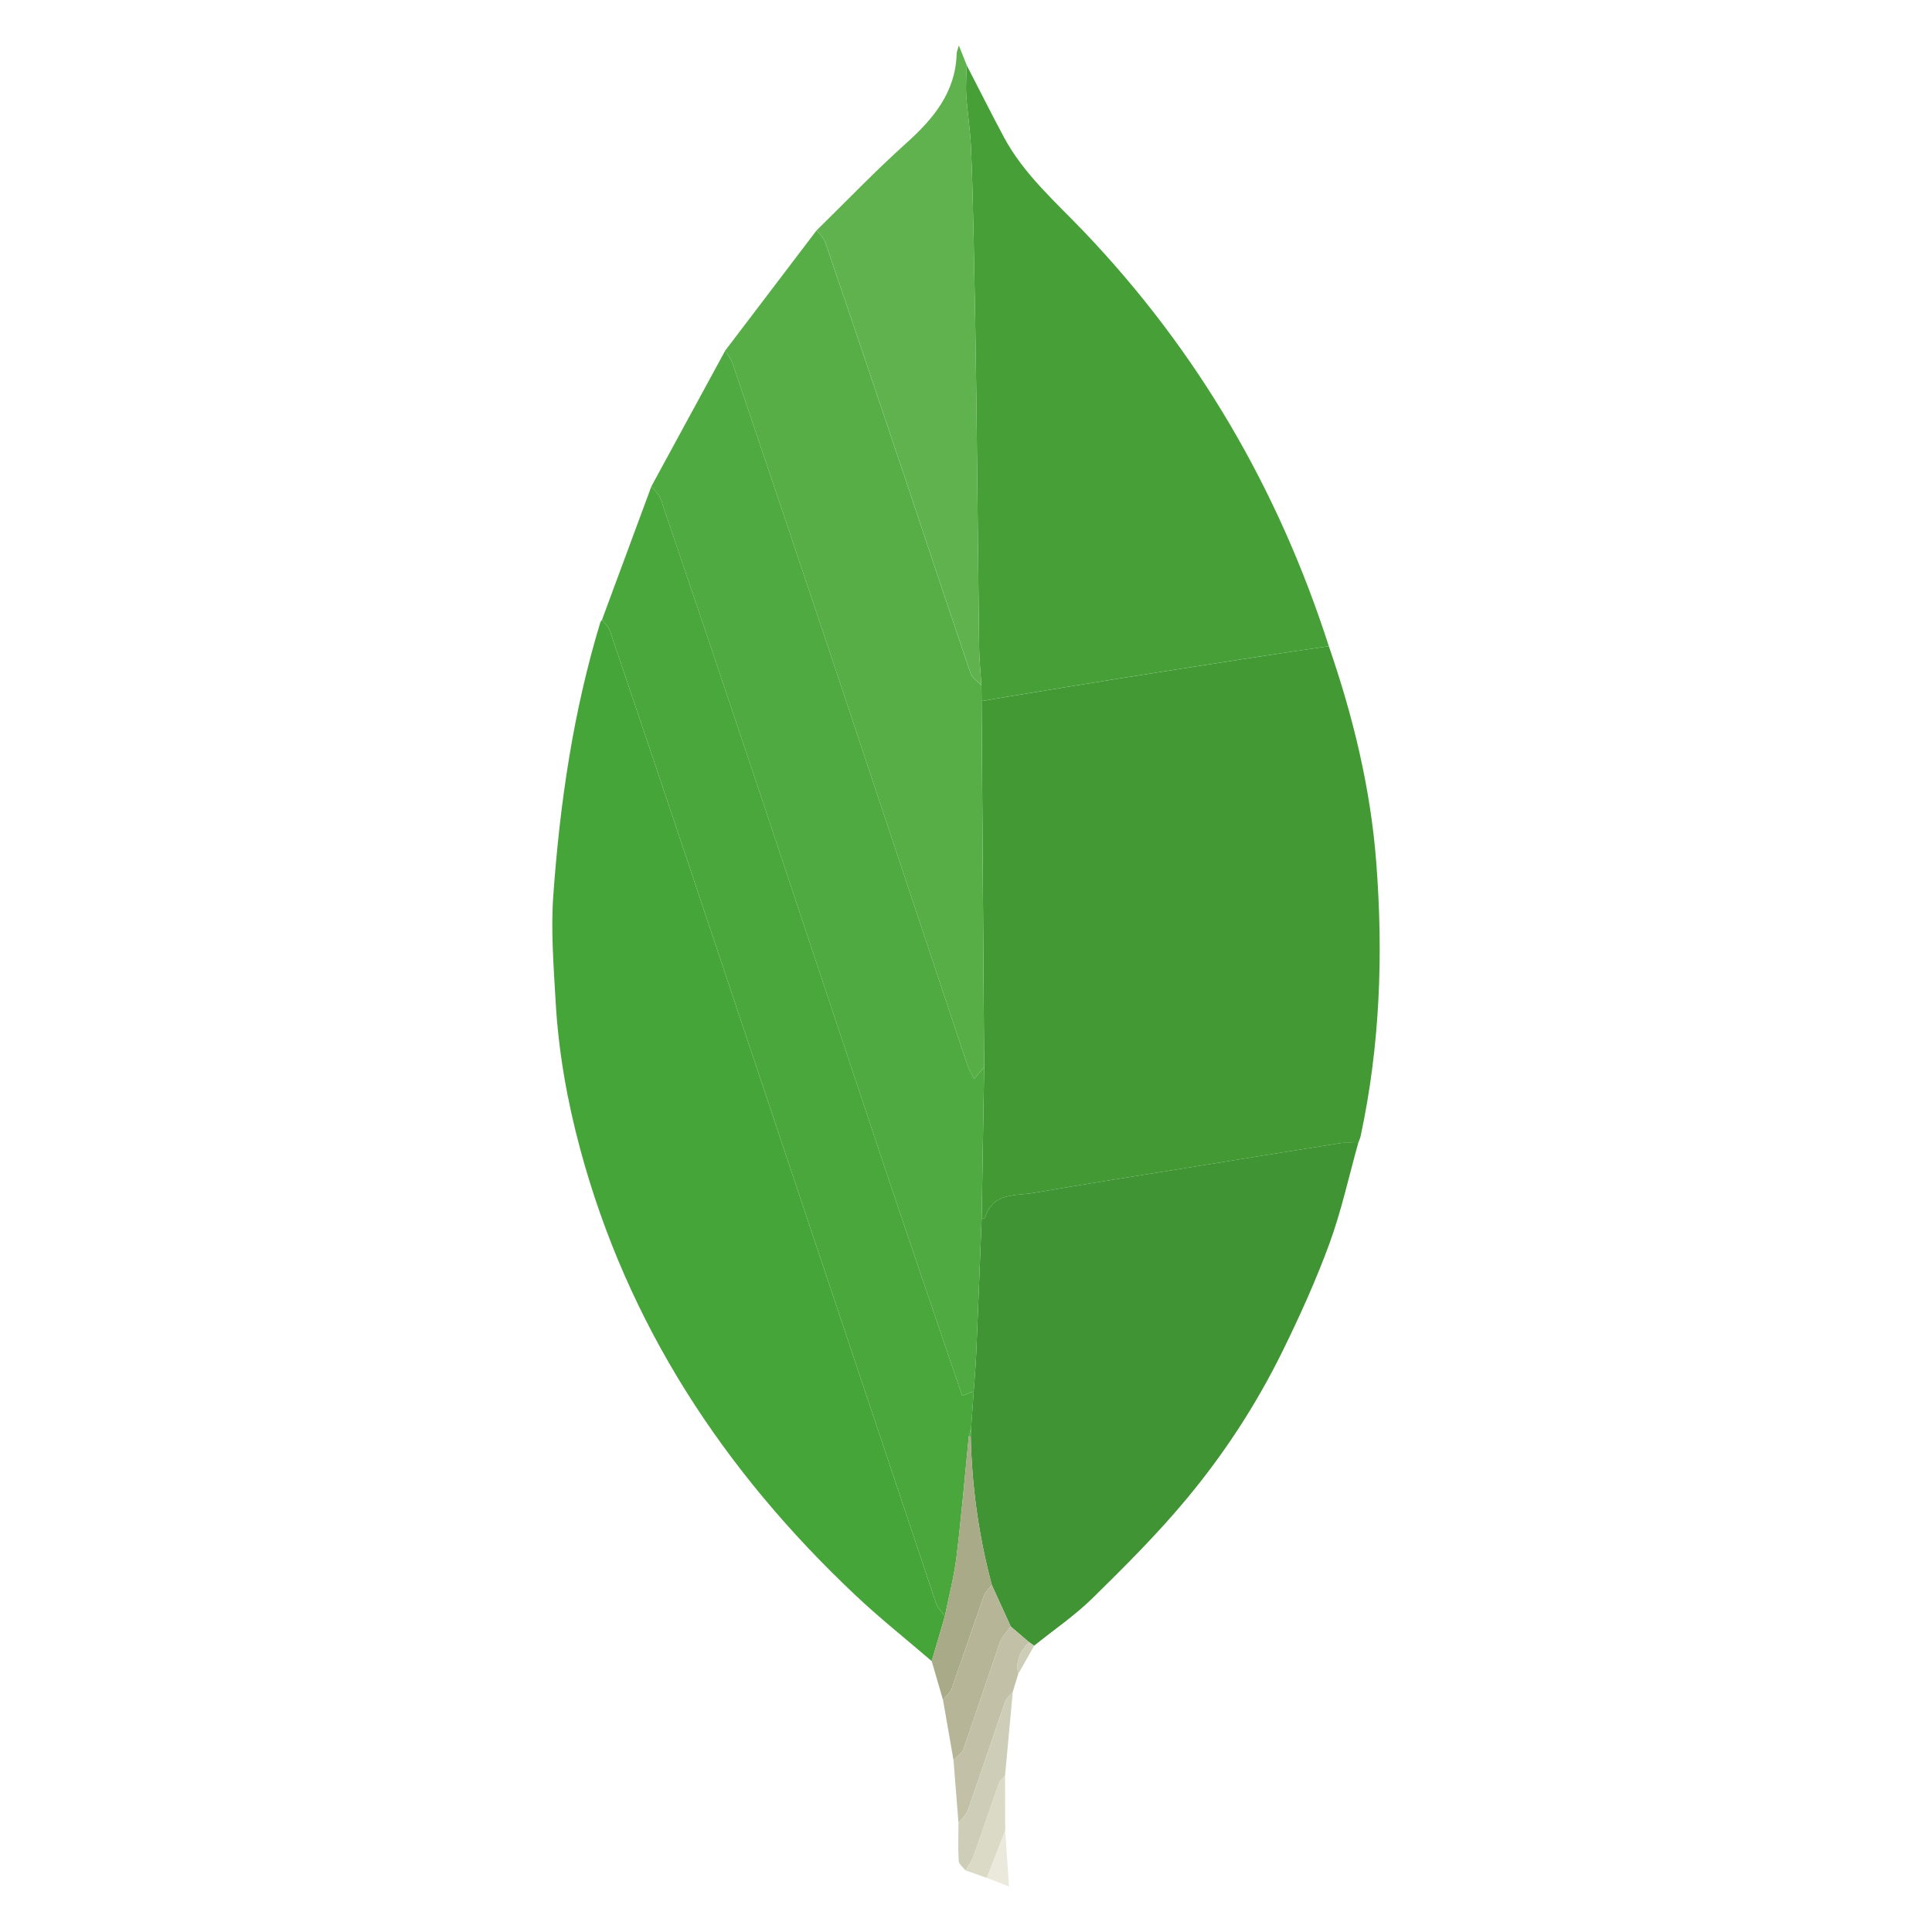
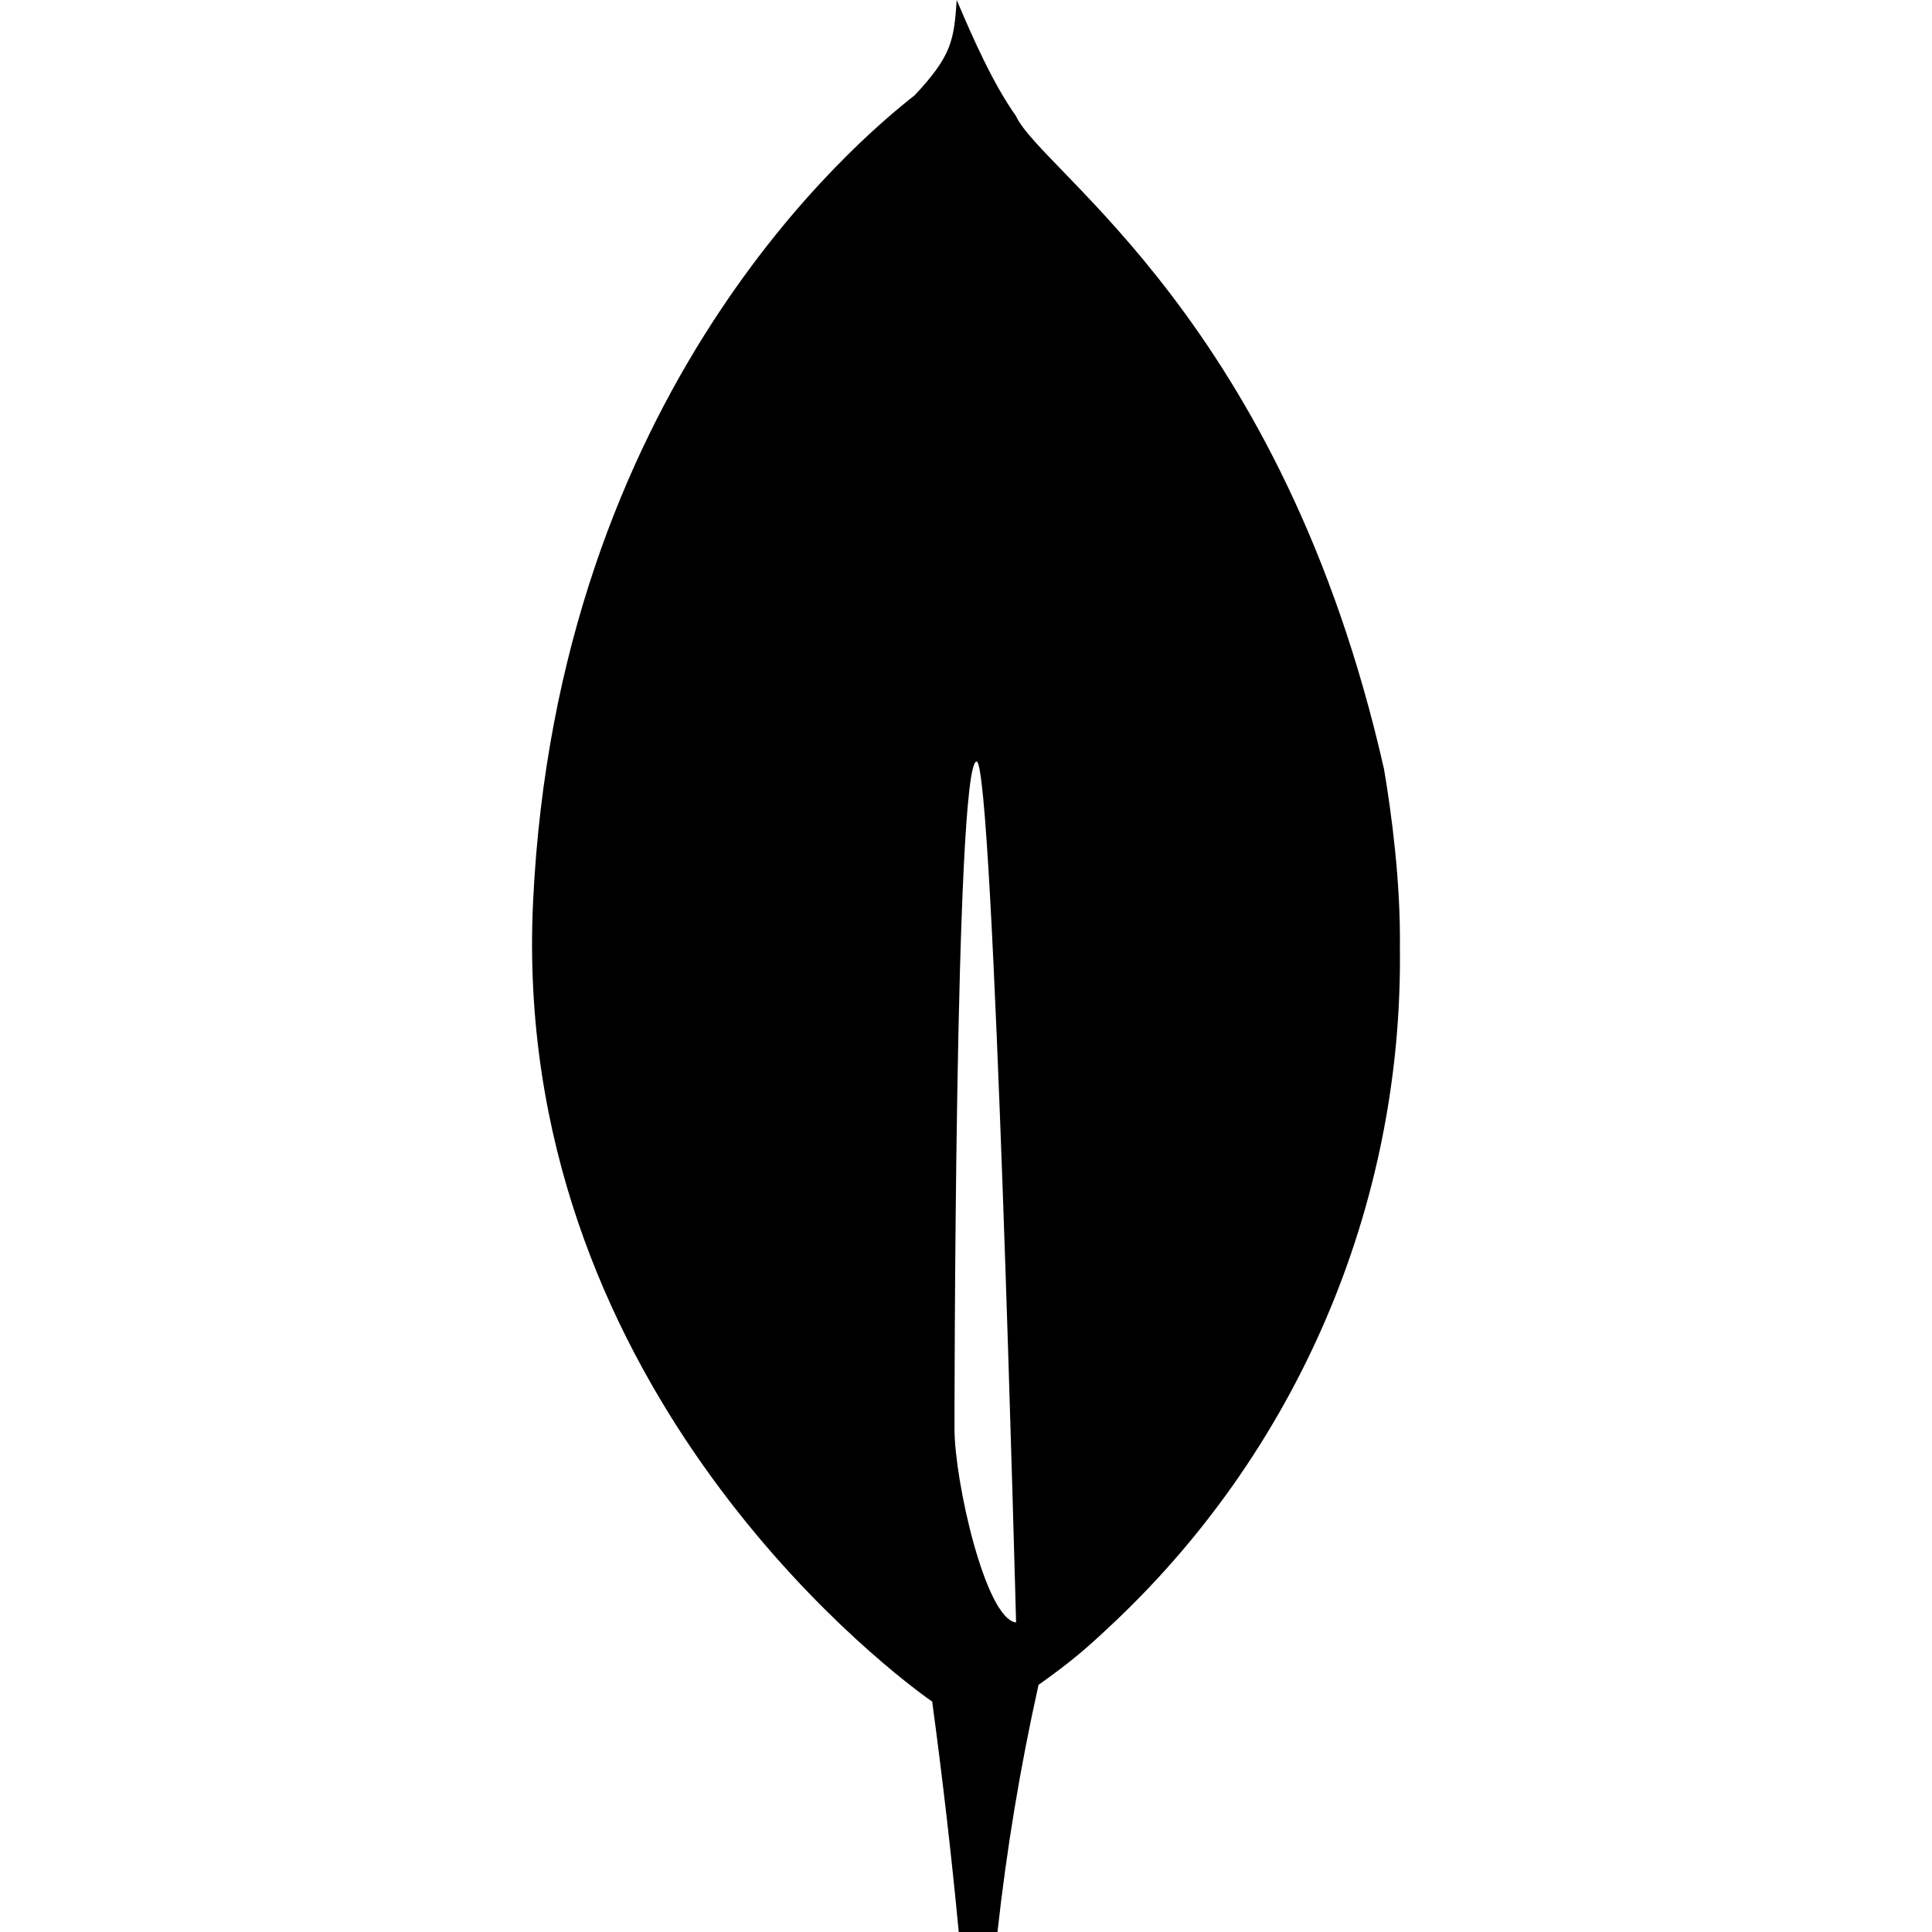
- <svg xmlns="http://www.w3.org/2000/svg" viewBox="0 0 128 128" width="40" height="40" aria-label="MongoDB icon">
-   <path fill-rule="evenodd" clip-rule="evenodd" fill="#439934" d="M88.038 42.812c1.605 4.643 2.761 9.383 3.141 14.296.472 6.095.256 12.147-1.029 18.142-.035.165-.109.32-.164.48-.403.001-.814-.049-1.208.012-3.329.523-6.655 1.065-9.981 1.604-3.438.557-6.881 1.092-10.313 1.687-1.216.21-2.721-.041-3.212 1.641-.014.046-.154.054-.235.08l.166-10.051-.169-24.252 1.602-.275c2.62-.429 5.24-.864 7.862-1.281 3.129-.497 6.261-.98 9.392-1.465 1.381-.215 2.764-.412 4.148-.618z" />
-   <path fill-rule="evenodd" clip-rule="evenodd" fill="#45A538" d="M61.729 110.054c-1.69-1.453-3.439-2.842-5.059-4.37-8.717-8.222-15.093-17.899-18.233-29.566-.865-3.211-1.442-6.474-1.627-9.792-.13-2.322-.318-4.665-.154-6.975.437-6.144 1.325-12.229 3.127-18.147l.099-.138c.175.233.427.439.516.702 1.759 5.18 3.505 10.364 5.242 15.551 5.458 16.3 10.909 32.604 16.376 48.9.107.318.384.579.583.866l-.87 2.969z" />
-   <path fill-rule="evenodd" clip-rule="evenodd" fill="#46A037" d="M88.038 42.812c-1.384.206-2.768.403-4.149.616-3.131.485-6.263.968-9.392 1.465-2.622.417-5.242.852-7.862 1.281l-1.602.275-.012-1.045c-.053-.859-.144-1.717-.154-2.576-.069-5.478-.112-10.956-.18-16.434-.042-3.429-.105-6.857-.175-10.285-.043-2.13-.089-4.261-.185-6.388-.052-1.143-.236-2.28-.311-3.423-.042-.657.016-1.319.029-1.979.817 1.583 1.616 3.178 2.456 4.749 1.327 2.484 3.441 4.314 5.344 6.311 7.523 7.892 12.864 17.068 16.193 27.433z" />
-   <path fill-rule="evenodd" clip-rule="evenodd" fill="#409433" d="M65.036 80.753c.081-.026.222-.034.235-.08.491-1.682 1.996-1.431 3.212-1.641 3.432-.594 6.875-1.13 10.313-1.687 3.326-.539 6.652-1.081 9.981-1.604.394-.062.805-.011 1.208-.012-.622 2.22-1.112 4.488-1.901 6.647-.896 2.449-1.98 4.839-3.131 7.182a49.142 49.142 0 01-6.353 9.763c-1.919 2.308-4.058 4.441-6.202 6.548-1.185 1.165-2.582 2.114-3.882 3.161l-.337-.23-1.214-1.038-1.256-2.753a41.402 41.402 0 01-1.394-9.838l.023-.561.171-2.426c.057-.828.133-1.655.168-2.485.129-2.982.241-5.964.359-8.946z" />
-   <path fill-rule="evenodd" clip-rule="evenodd" fill="#4FAA41" d="M65.036 80.753c-.118 2.982-.23 5.964-.357 8.947-.035.83-.111 1.657-.168 2.485l-.765.289c-1.699-5.002-3.399-9.951-5.062-14.913-2.75-8.209-5.467-16.431-8.213-24.642-2.217-6.628-4.452-13.249-6.7-19.867-.105-.31-.407-.552-.617-.826l4.896-9.002c.168.292.39.565.496.879 2.265 6.703 4.526 13.407 6.768 20.118 2.916 8.73 5.814 17.467 8.728 26.198.116.349.308.671.491 1.062l.67-.78c-.056 3.351-.112 6.701-.167 10.052z" />
-   <path fill-rule="evenodd" clip-rule="evenodd" fill="#4AA73C" d="M43.155 32.227c.21.274.511.516.617.826 2.248 6.618 4.483 13.239 6.7 19.867 2.746 8.211 5.463 16.433 8.213 24.642 1.662 4.961 3.362 9.911 5.062 14.913l.765-.289-.171 2.426-.155.559c-.266 2.656-.49 5.318-.814 7.968-.163 1.328-.509 2.632-.772 3.947-.198-.287-.476-.548-.583-.866-5.467-16.297-10.918-32.6-16.376-48.9-1.737-5.187-3.483-10.371-5.242-15.551-.089-.263-.34-.469-.516-.702 1.09-2.947 2.181-5.894 3.272-8.84z" />
-   <path fill-rule="evenodd" clip-rule="evenodd" fill="#57AE47" d="M65.202 70.702l-.67.78c-.183-.391-.375-.714-.491-1.062-2.913-8.731-5.812-17.468-8.728-26.198-2.242-6.711-4.503-13.415-6.768-20.118-.105-.314-.327-.588-.496-.879l6.055-7.965c.191.255.463.482.562.769 1.681 4.921 3.347 9.848 5.003 14.778 1.547 4.604 3.071 9.215 4.636 13.813.105.308.47.526.714.786l.012 1.045c.058 8.082.115 16.167.171 24.251z" />
-   <path fill-rule="evenodd" clip-rule="evenodd" fill="#60B24F" d="M65.021 45.404c-.244-.26-.609-.478-.714-.786-1.565-4.598-3.089-9.209-4.636-13.813-1.656-4.93-3.322-9.856-5.003-14.778-.099-.287-.371-.514-.562-.769 1.969-1.928 3.877-3.925 5.925-5.764 1.821-1.634 3.285-3.386 3.352-5.968.003-.107.059-.214.145-.514l.519 1.306c-.013.661-.072 1.322-.029 1.979.075 1.143.259 2.28.311 3.423.096 2.127.142 4.258.185 6.388.069 3.428.132 6.856.175 10.285.067 5.478.111 10.956.18 16.434.008.861.098 1.718.152 2.577z" />
-   <path fill-rule="evenodd" clip-rule="evenodd" fill="#A9AA88" d="M62.598 107.085c.263-1.315.609-2.62.772-3.947.325-2.649.548-5.312.814-7.968l.066-.01.066.011a41.402 41.402 0 001.394 9.838c-.176.232-.425.439-.518.701-.727 2.05-1.412 4.116-2.143 6.166-.1.28-.378.498-.574.744l-.747-2.566.87-2.969z" />
-   <path fill-rule="evenodd" clip-rule="evenodd" fill="#B6B598" d="M62.476 112.621c.196-.246.475-.464.574-.744.731-2.05 1.417-4.115 2.143-6.166.093-.262.341-.469.518-.701l1.255 2.754c-.248.352-.59.669-.728 1.061l-2.404 7.059c-.099.283-.437.483-.663.722l-.695-3.985z" />
-   <path fill-rule="evenodd" clip-rule="evenodd" fill="#C2C1A7" d="M63.171 116.605c.227-.238.564-.439.663-.722l2.404-7.059c.137-.391.48-.709.728-1.061l1.215 1.037c-.587.58-.913 1.25-.717 2.097l-.369 1.208c-.168.207-.411.387-.494.624-.839 2.403-1.64 4.819-2.485 7.222-.107.305-.404.544-.614.812-.109-1.387-.22-2.771-.331-4.158z" />
-   <path fill-rule="evenodd" clip-rule="evenodd" fill="#CECDB7" d="M63.503 120.763c.209-.269.506-.508.614-.812.845-2.402 1.646-4.818 2.485-7.222.083-.236.325-.417.494-.624l-.509 5.545c-.136.157-.333.294-.398.477-.575 1.614-1.117 3.24-1.694 4.854-.119.333-.347.627-.525.938-.158-.207-.441-.407-.454-.623-.051-.841-.016-1.688-.013-2.533z" />
-   <path fill-rule="evenodd" clip-rule="evenodd" fill="#DBDAC7" d="M63.969 123.919c.178-.312.406-.606.525-.938.577-1.613 1.119-3.239 1.694-4.854.065-.183.263-.319.398-.477l.012 3.64-1.218 3.124-1.411-.495z" />
-   <path fill-rule="evenodd" clip-rule="evenodd" fill="#EBE9DC" d="M65.38 124.415l1.218-3.124.251 3.696-1.469-.572z" />
-   <path fill-rule="evenodd" clip-rule="evenodd" fill="#CECDB7" d="M67.464 110.898c-.196-.847.129-1.518.717-2.097l.337.23-1.054 1.867z" />
-   <path fill-rule="evenodd" clip-rule="evenodd" fill="#4FAA41" d="M64.316 95.172l-.066-.011-.066.01.155-.559-.023.56z" />
+ <svg xmlns="http://www.w3.org/2000/svg" fill="currentColor" role="img" viewBox="0 0 24 24">
+   <path d="M17.193 9.555c-1.264-5.58-4.252-7.414-4.573-8.115-.28-.394-.53-.954-.735-1.44-.036.495-.055.685-.523 1.184-.723.566-4.438 3.682-4.74 10.02-.282 5.912 4.27 9.435 4.888 9.884l.07.05A73.49 73.49 0 0111.91 24h.481c.114-1.032.284-2.056.51-3.07.417-.296.604-.463.85-.693a11.342 11.342 0 003.639-8.464c.01-.814-.103-1.662-.197-2.218zm-5.336 8.195s0-8.291.275-8.29c.213 0 .49 10.695.49 10.695-.381-.045-.765-1.76-.765-2.405z" />
</svg>
